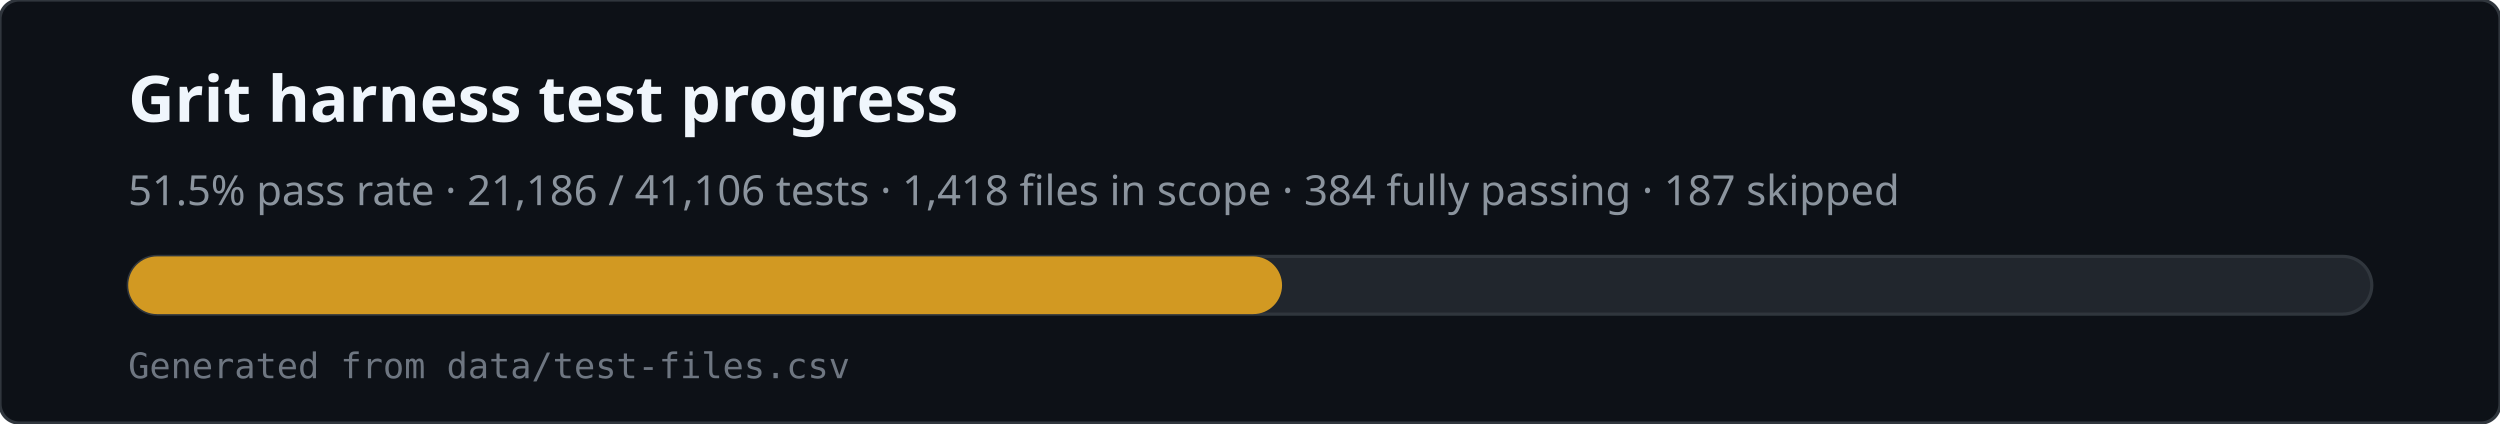
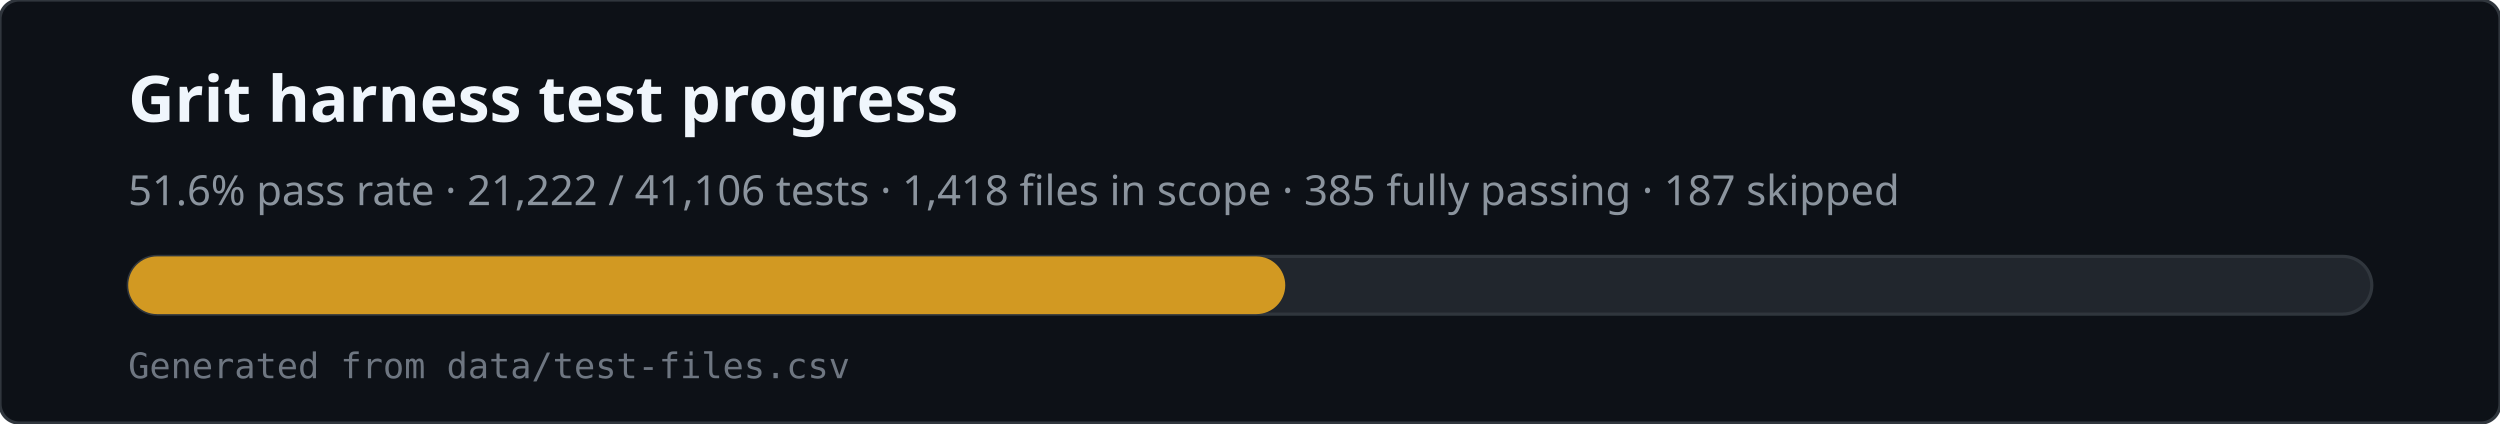
<svg xmlns="http://www.w3.org/2000/svg" viewBox="0 0 780 132" width="780" height="132" role="img" aria-labelledby="svg-title svg-desc">
  <rect x="0" y="0" width="780" height="132" rx="6" fill="#0d1117" stroke="#30363d" />
  <text x="40" y="38" fill="#f0f6fc" font-family="ui-sans-serif,system-ui,sans-serif" font-size="20" font-weight="600">Grit harness test progress</text>
-   <text x="40" y="64" fill="#8b949e" font-family="ui-sans-serif,system-ui,sans-serif" font-size="13">51.5% pass rate · 21,186 / 41,106 tests · 1,418 files in scope · 384 fully passing · 187 skipped</text>
+   <text x="40" y="64" fill="#8b949e" font-family="ui-sans-serif,system-ui,sans-serif" font-size="13">51.6% pass rate · 21,222 / 41,106 tests · 1,418 files in scope · 385 fully passing · 187 skipped</text>
  <rect x="40" y="80" width="700" height="18" rx="9" fill="#21262d" stroke="#30363d" />
-   <rect x="40" y="80" width="360" height="18" rx="9" fill="#d29922" />
+   <rect x="40" y="80" width="361" height="18" rx="9" fill="#d29922" />
  <text x="40" y="118" fill="#6e7681" font-family="ui-monospace,monospace" font-size="11">Generated from data/test-files.csv</text>
</svg>
